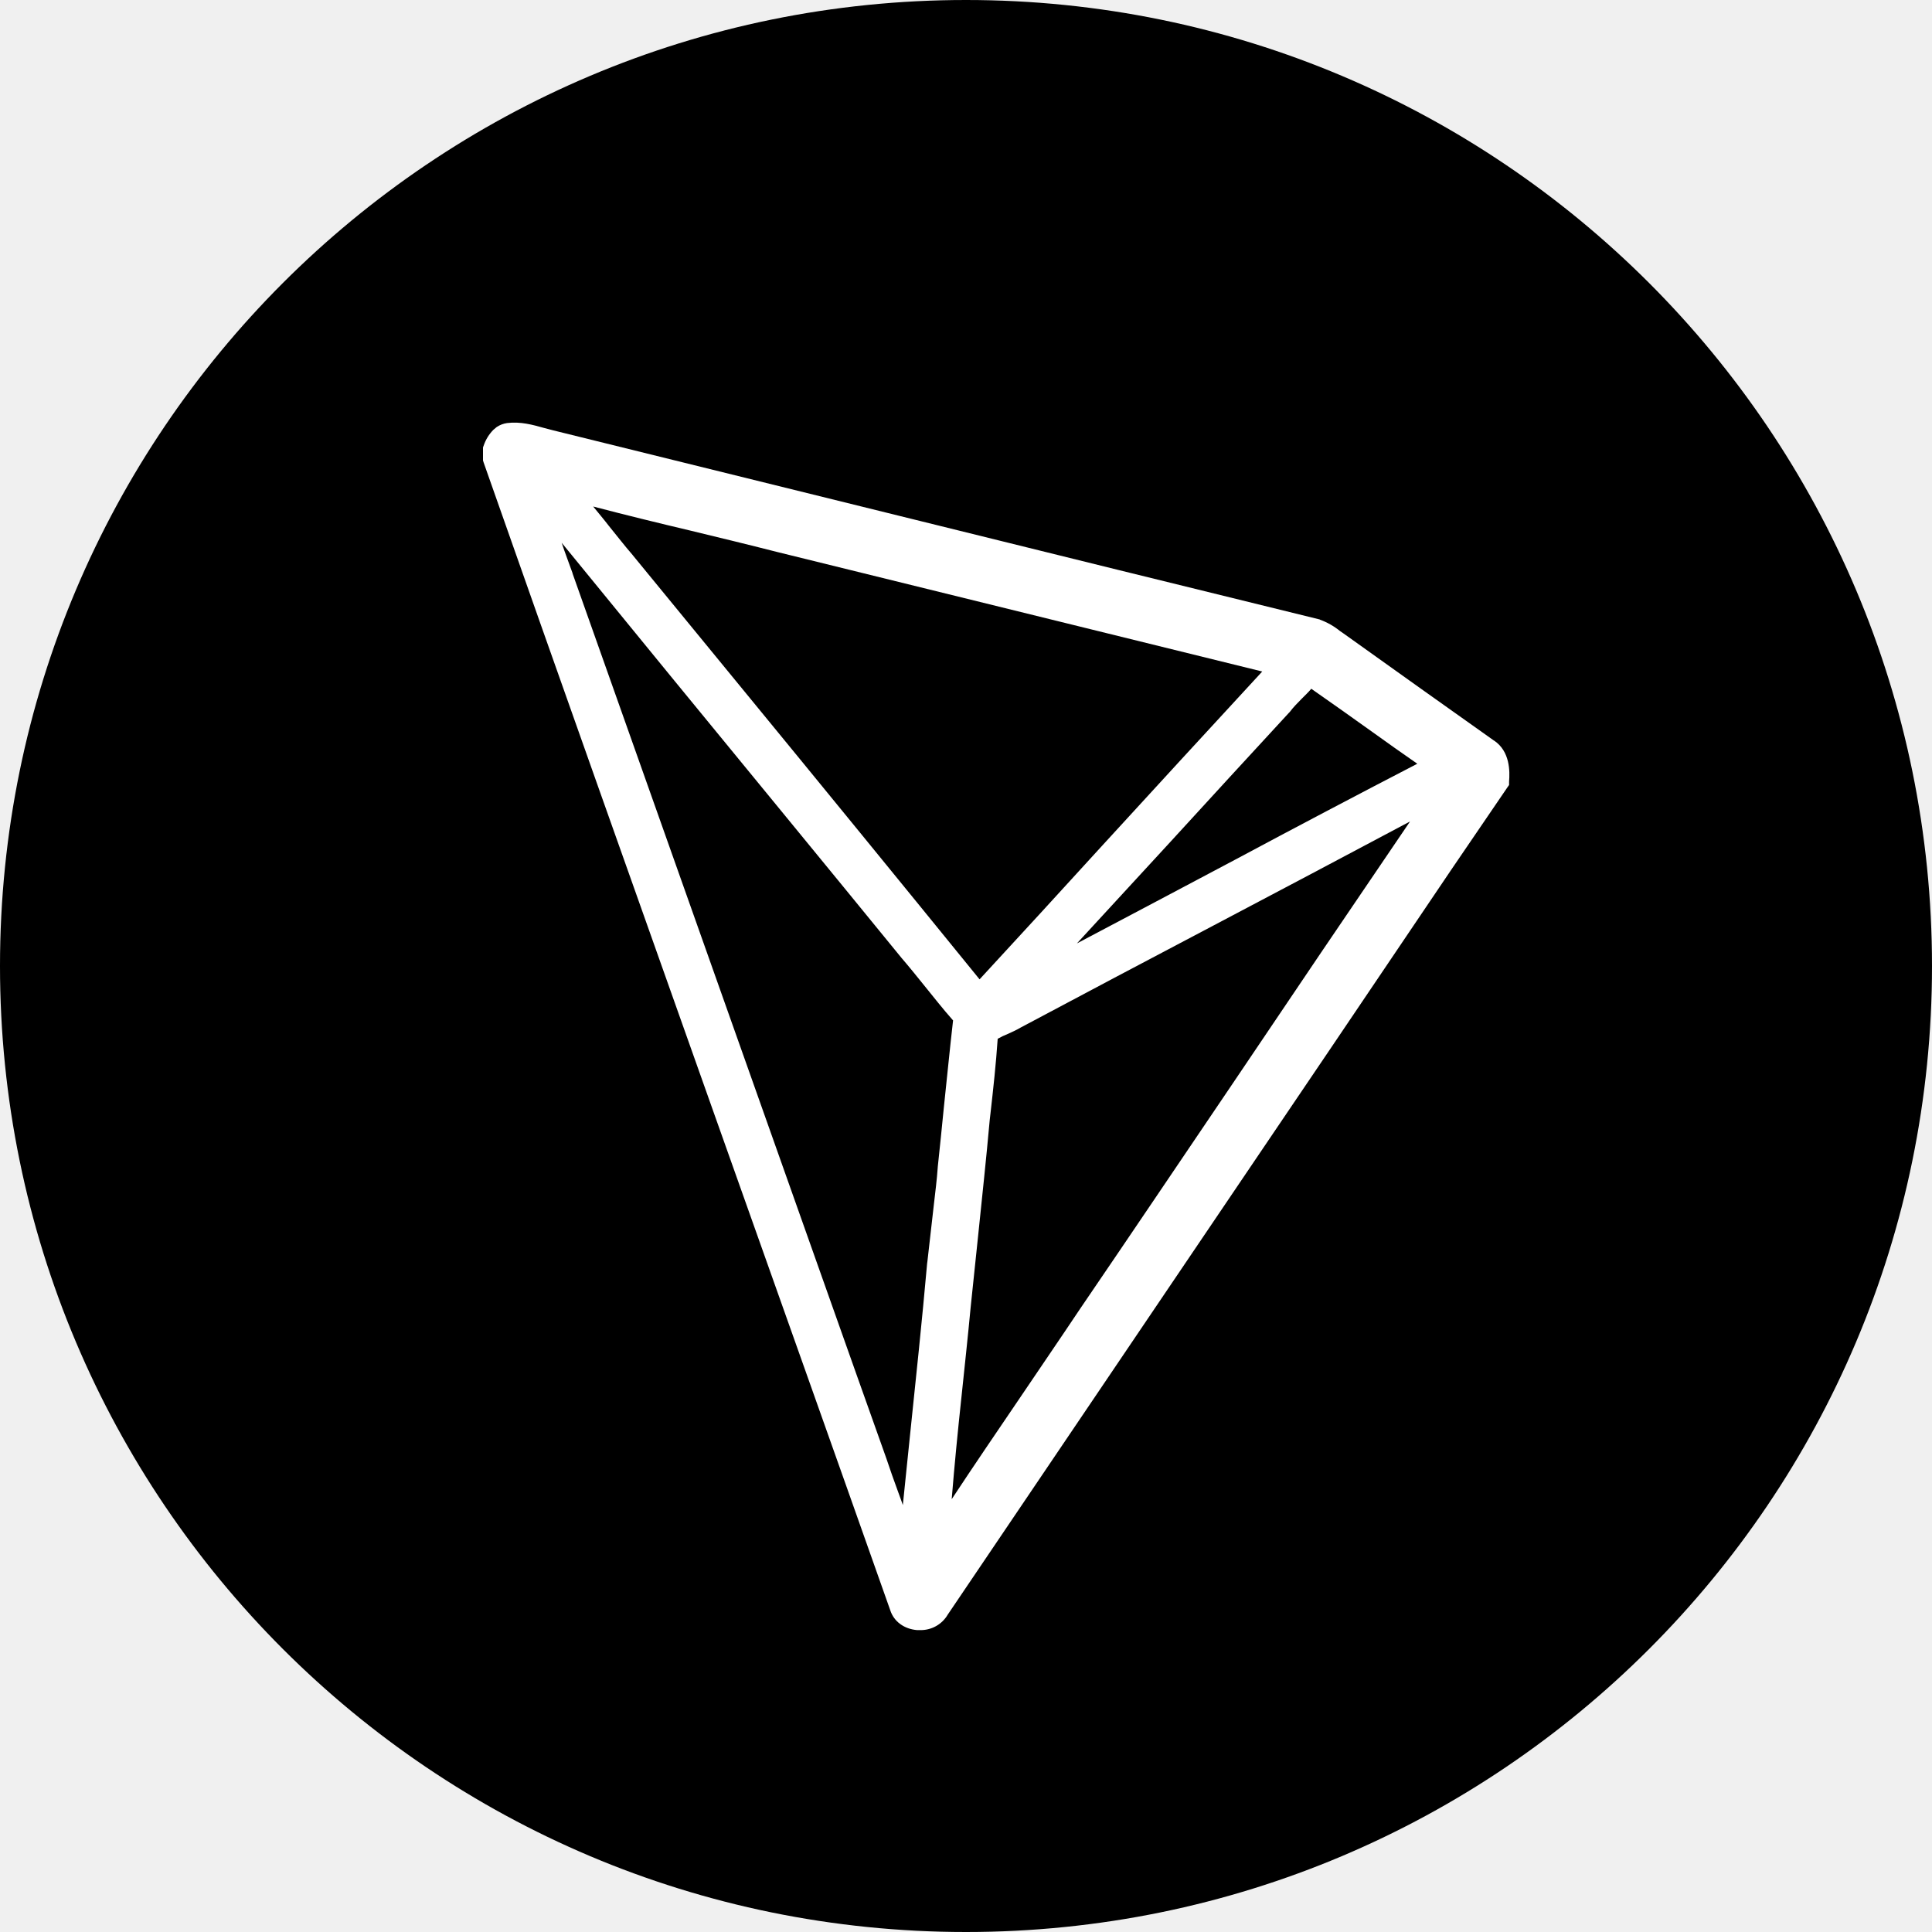
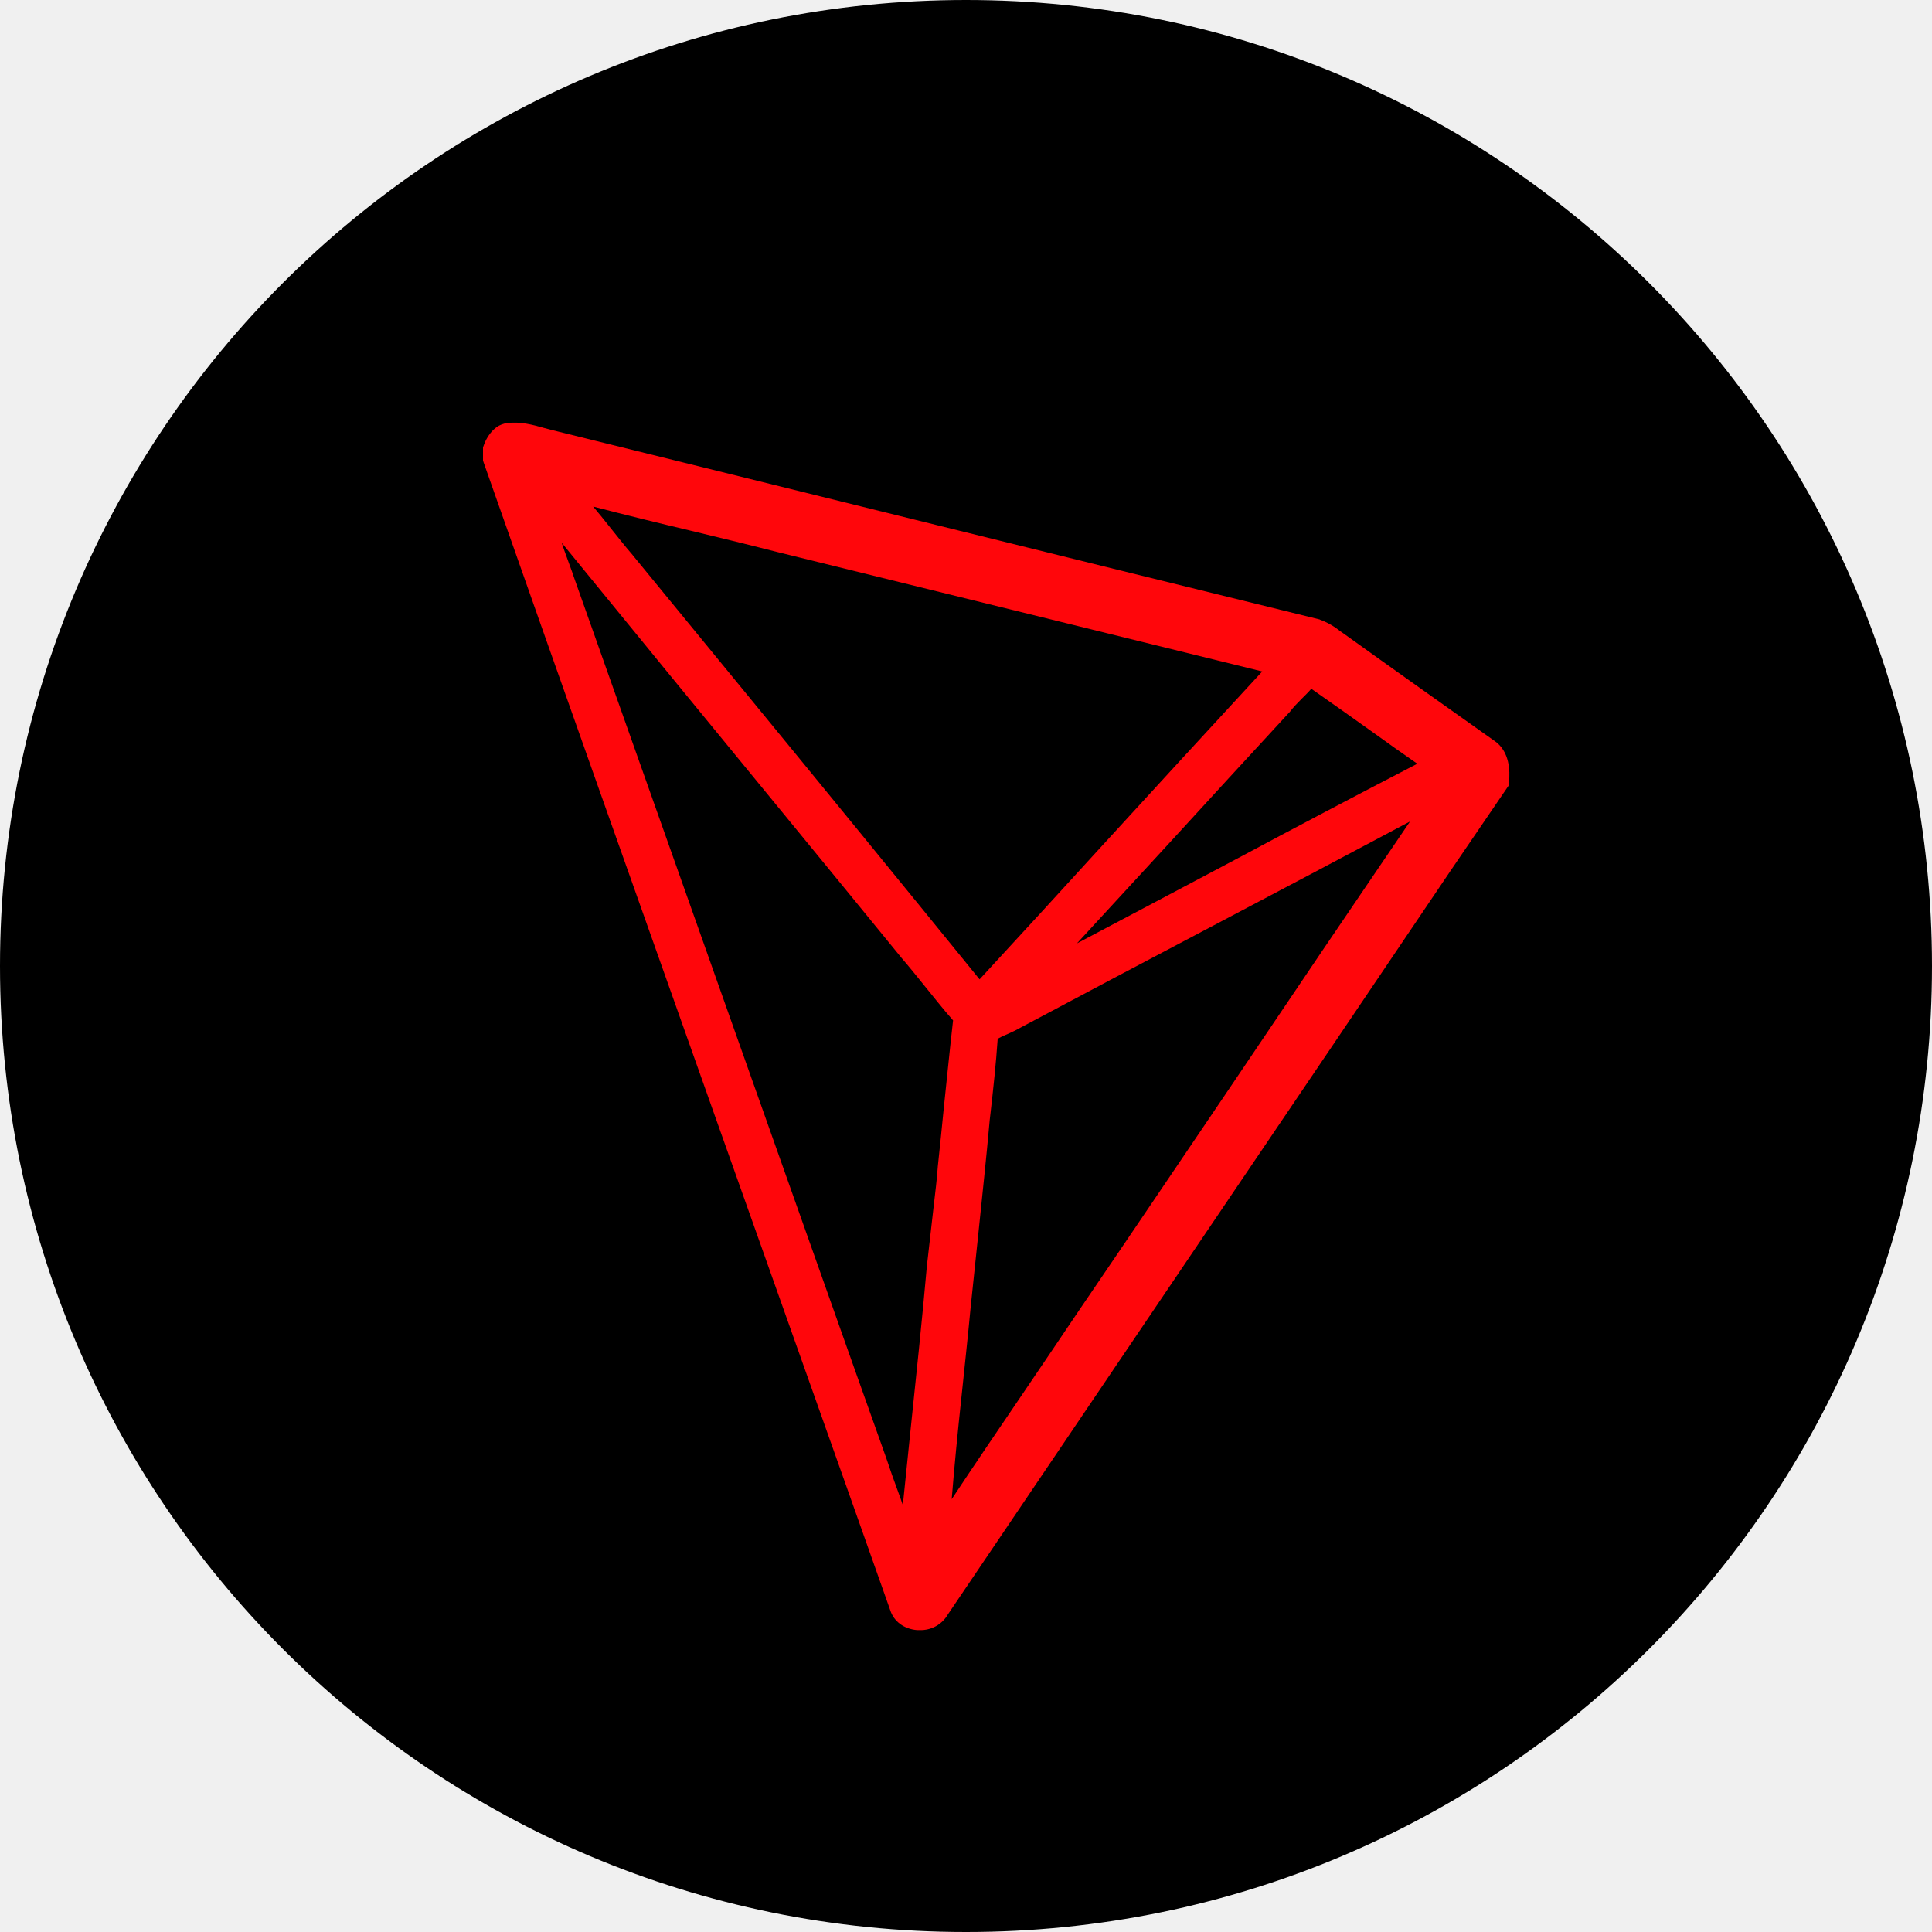
- <svg xmlns="http://www.w3.org/2000/svg" width="42" height="42" fill="none">
+ <svg xmlns="http://www.w3.org/2000/svg" width="42" height="42" fill="none" viewBox="0 0 42 42">
  <g clip-path="url(#a)">
    <path fill="#000" d="M21 42c11.598 0 21-9.402 21-21S32.598 0 21 0 0 9.402 0 21s9.402 21 21 21" />
-     <path fill="#fff" d="M32.478 16.1c-1.049-.745-2.171-1.54-3.268-2.327q-.035-.027-.08-.055a1.5 1.5 0 0 0-.43-.245l-.013-.007q-4.403-1.08-8.805-2.17l-7.854-1.94-.206-.054c-.237-.067-.51-.142-.8-.105a.55.55 0 0 0-.224.086l-.074.062a.9.9 0 0 0-.206.332l-.018.05v.282l.013.043c1.654 4.706 3.352 9.48 4.99 14.098 1.262 3.557 2.573 7.24 3.851 10.857.079.245.303.407.583.43h.06a.68.68 0 0 0 .607-.338l4.803-7.105c1.17-1.728 2.34-3.462 3.511-5.19l1.438-2.13a487 487 0 0 1 2.408-3.549l.042-.06v-.075c.018-.215.024-.657-.328-.892zm-5.628 2.589c-1.129.596-2.28 1.211-3.439 1.82l2.027-2.202c.842-.923 1.722-1.877 2.583-2.812l.018-.018c.072-.098.164-.19.261-.289.066-.067.14-.135.206-.215.45.315.903.634 1.34.948q.473.341.965.682a340 340 0 0 0-3.961 2.086m-2.898-.296a598 598 0 0 1-2.657 2.897q-2.594-3.192-5.204-6.372l-2.335-2.848-.005-.007c-.176-.202-.346-.424-.516-.632-.109-.142-.224-.277-.34-.42.704.185 1.414.358 2.11.523.614.149 1.25.302 1.875.462l10.56 2.602c-1.172 1.268-2.349 2.553-3.488 3.795M20.9 30.382c.067-.646.14-1.31.201-1.962.055-.524.109-1.058.164-1.569.084-.819.176-1.667.25-2.497l.017-.148c.06-.53.12-1.076.157-1.624q.105-.06.22-.105c.09-.042.18-.08.27-.134q2.103-1.12 4.21-2.228c1.402-.737 2.84-1.501 4.264-2.257q-1.939 2.849-3.864 5.71c-1.085 1.603-2.2 3.258-3.311 4.888-.436.653-.891 1.317-1.322 1.956-.485.714-.983 1.445-1.467 2.179.06-.74.133-1.483.211-2.21zm-8.452-17.919c-.079-.221-.166-.448-.238-.664a2352 2352 0 0 0 4.895 5.979c.83 1.014 1.661 2.024 2.492 3.045.164.19.328.394.486.59.206.253.412.518.636.77-.073.632-.134 1.273-.2 1.887q-.063.644-.133 1.3v.005c-.019.275-.055.553-.086.824l-.139 1.224-.006.042c-.11 1.243-.243 2.498-.37 3.716-.054.504-.103 1.021-.158 1.538-.03-.092-.066-.185-.097-.271a26 26 0 0 1-.266-.756l-.65-1.827-6.168-17.401" />
+     <path fill="#FF060B" d="M32.478 16.099c-1.049-.744-2.171-1.538-3.268-2.326q-.035-.027-.08-.055a1.5 1.5 0 0 0-.43-.245l-.013-.007q-4.403-1.08-8.805-2.17l-7.854-1.94-.206-.054c-.237-.067-.51-.142-.8-.105a.55.55 0 0 0-.224.086l-.074.062a.9.9 0 0 0-.206.332l-.018.05v.282l.013.043c1.654 4.706 3.352 9.48 4.99 14.098 1.262 3.557 2.573 7.24 3.851 10.857.079.245.303.407.583.43h.06a.68.68 0 0 0 .607-.338l4.803-7.105c1.17-1.728 2.34-3.462 3.511-5.19l1.438-2.13a487 487 0 0 1 2.408-3.549l.042-.06v-.075c.018-.215.024-.657-.328-.892zm-5.628 2.59c-1.129.596-2.28 1.211-3.439 1.82l2.027-2.202c.842-.923 1.722-1.877 2.583-2.812l.018-.018c.072-.098.164-.19.261-.289.066-.067.14-.135.206-.215.45.315.903.634 1.34.947q.473.342.965.683a340 340 0 0 0-3.961 2.086m-2.898-.296a598 598 0 0 1-2.657 2.897q-2.594-3.192-5.204-6.372l-2.335-2.848-.005-.007c-.176-.202-.346-.424-.516-.633-.109-.141-.224-.277-.34-.418.704.183 1.414.357 2.11.522.614.148 1.25.302 1.875.462l10.56 2.601c-1.172 1.268-2.349 2.553-3.488 3.796M20.9 30.382c.067-.646.14-1.31.201-1.963.055-.523.109-1.057.164-1.568.084-.819.176-1.667.25-2.498l.017-.147c.06-.53.12-1.076.157-1.625q.105-.06.22-.104c.09-.043.18-.08.27-.134q2.103-1.12 4.21-2.228c1.402-.737 2.84-1.501 4.264-2.257q-1.939 2.849-3.864 5.71c-1.085 1.603-2.2 3.258-3.311 4.888-.436.652-.891 1.317-1.322 1.956-.485.714-.983 1.445-1.467 2.179.06-.74.133-1.483.211-2.21m-8.452-17.919c-.079-.221-.166-.448-.238-.664a2352 2352 0 0 0 4.895 5.979c.83 1.014 1.661 2.024 2.492 3.045.164.19.328.393.486.59.206.252.412.517.636.77-.073.632-.134 1.273-.2 1.887q-.063.644-.133 1.3v.005c-.019.275-.055.553-.086.824l-.139 1.224-.006.042c-.11 1.243-.243 2.498-.37 3.716-.054.504-.103 1.021-.158 1.538-.03-.092-.066-.185-.097-.272q-.139-.375-.266-.756l-.65-1.826-6.168-17.402" />
  </g>
  <defs>
    <clipPath id="a">
      <path fill="#fff" d="M0 0h42v42H0z" />
    </clipPath>
  </defs>
</svg>
